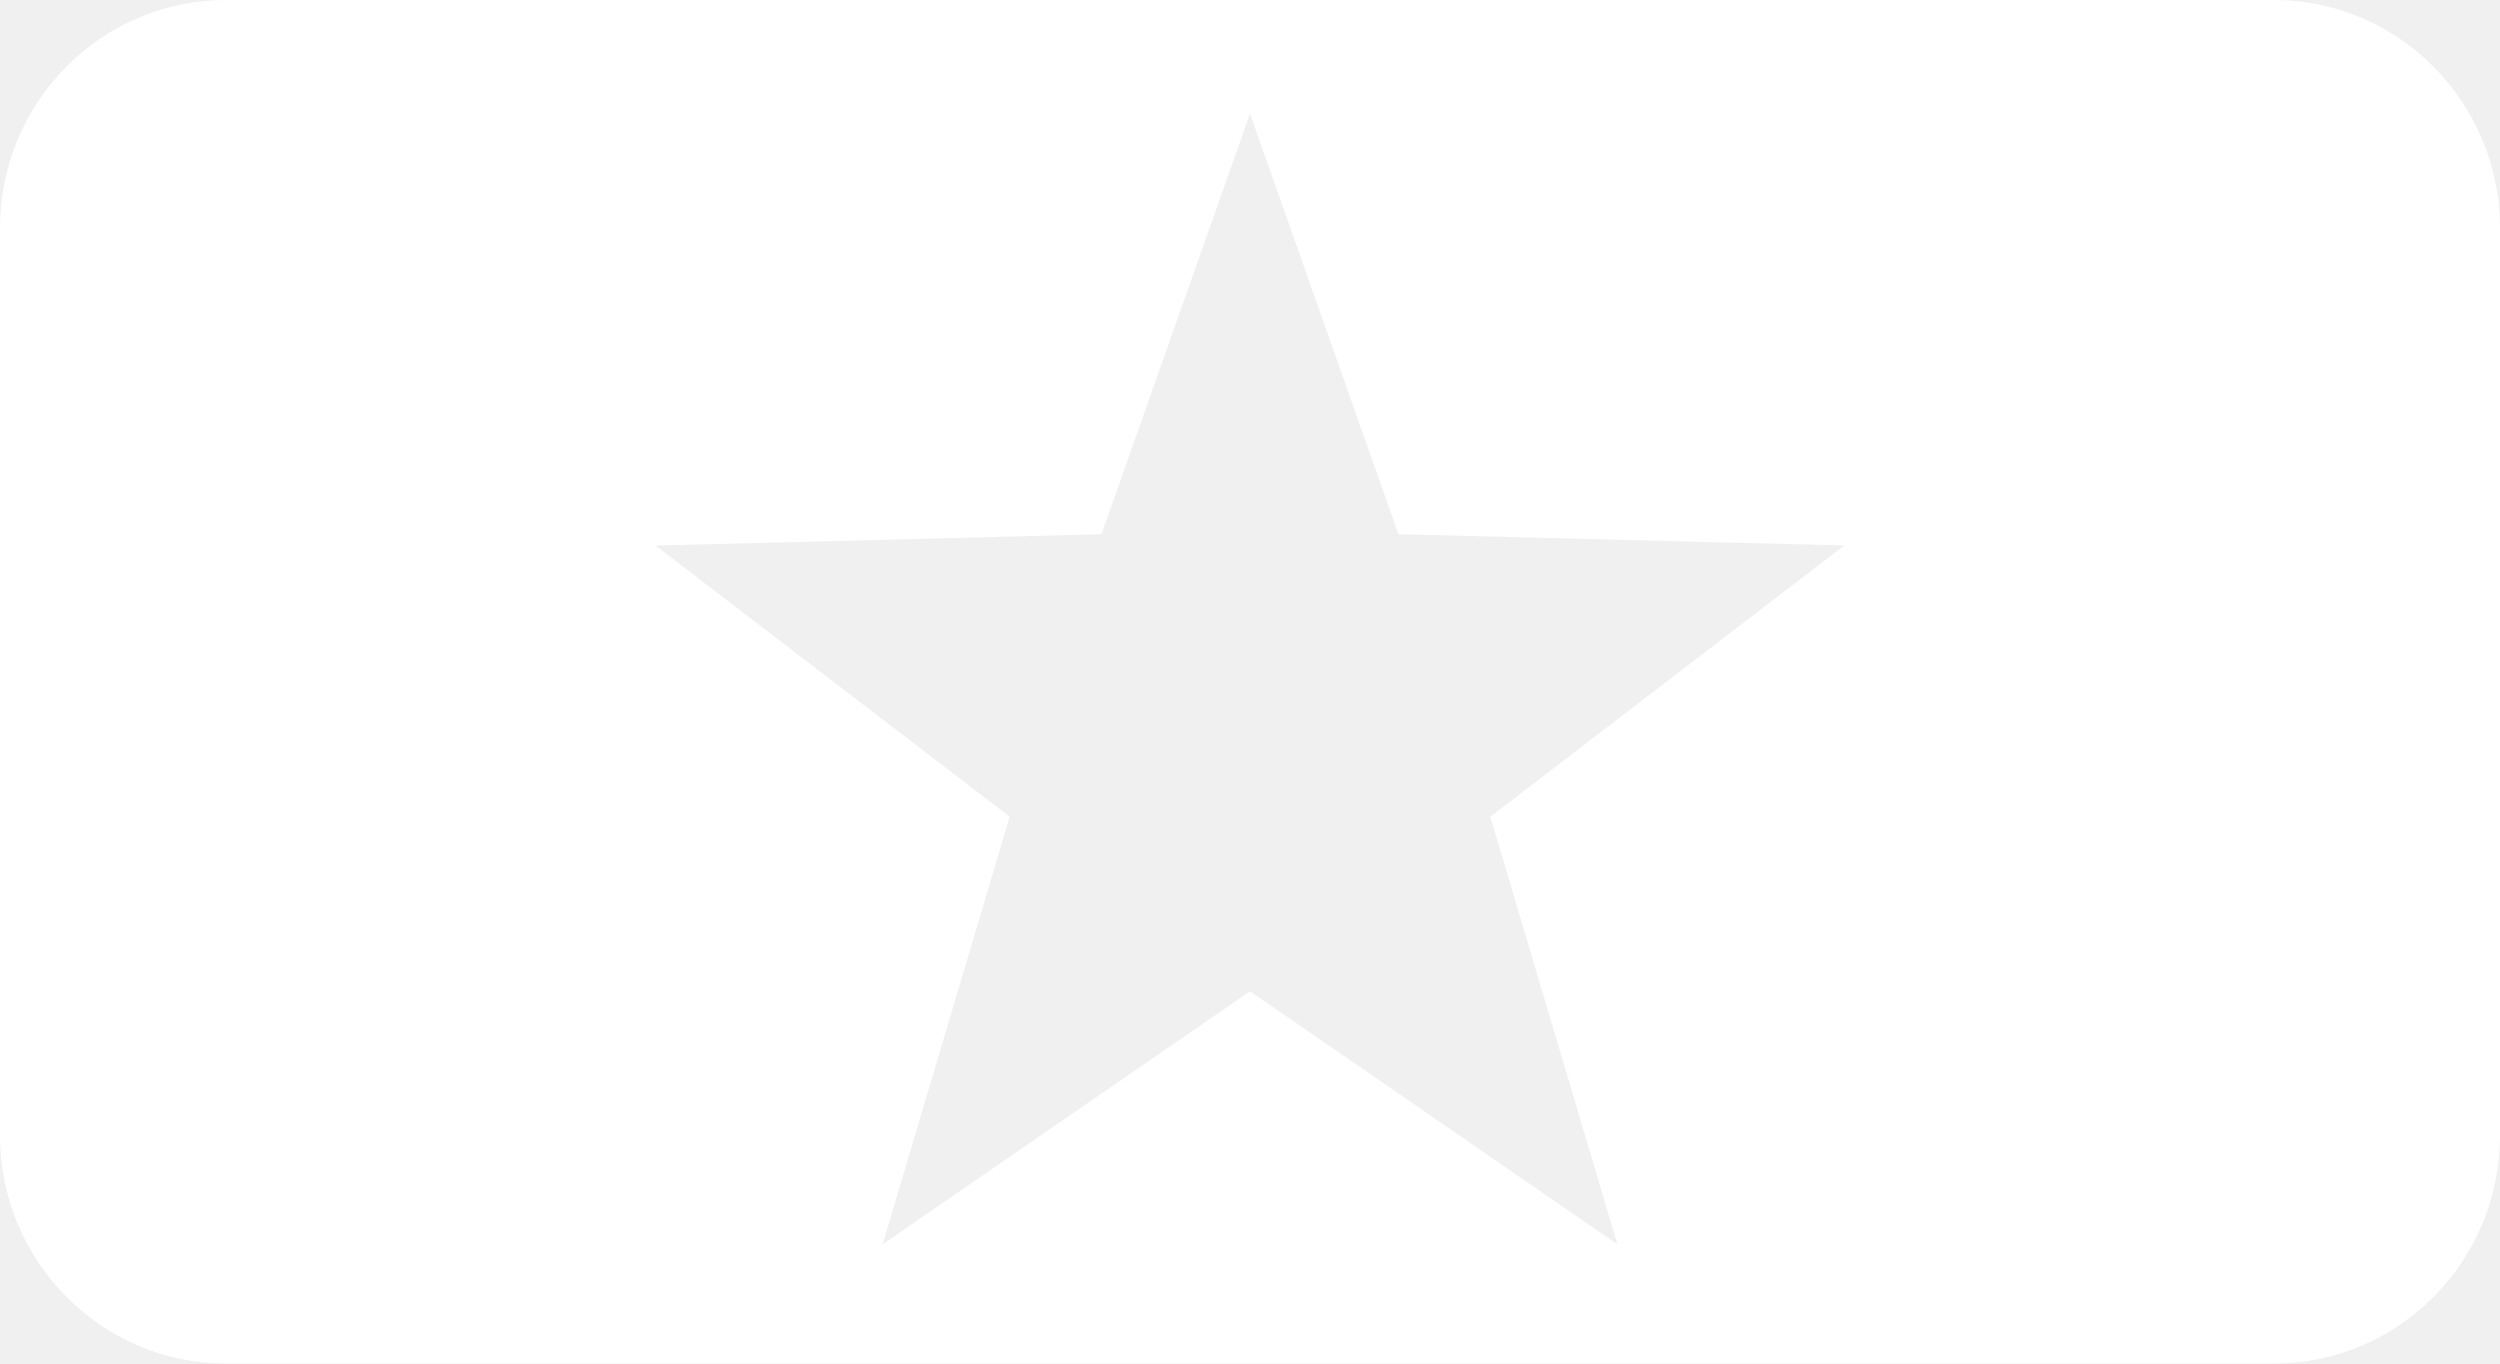
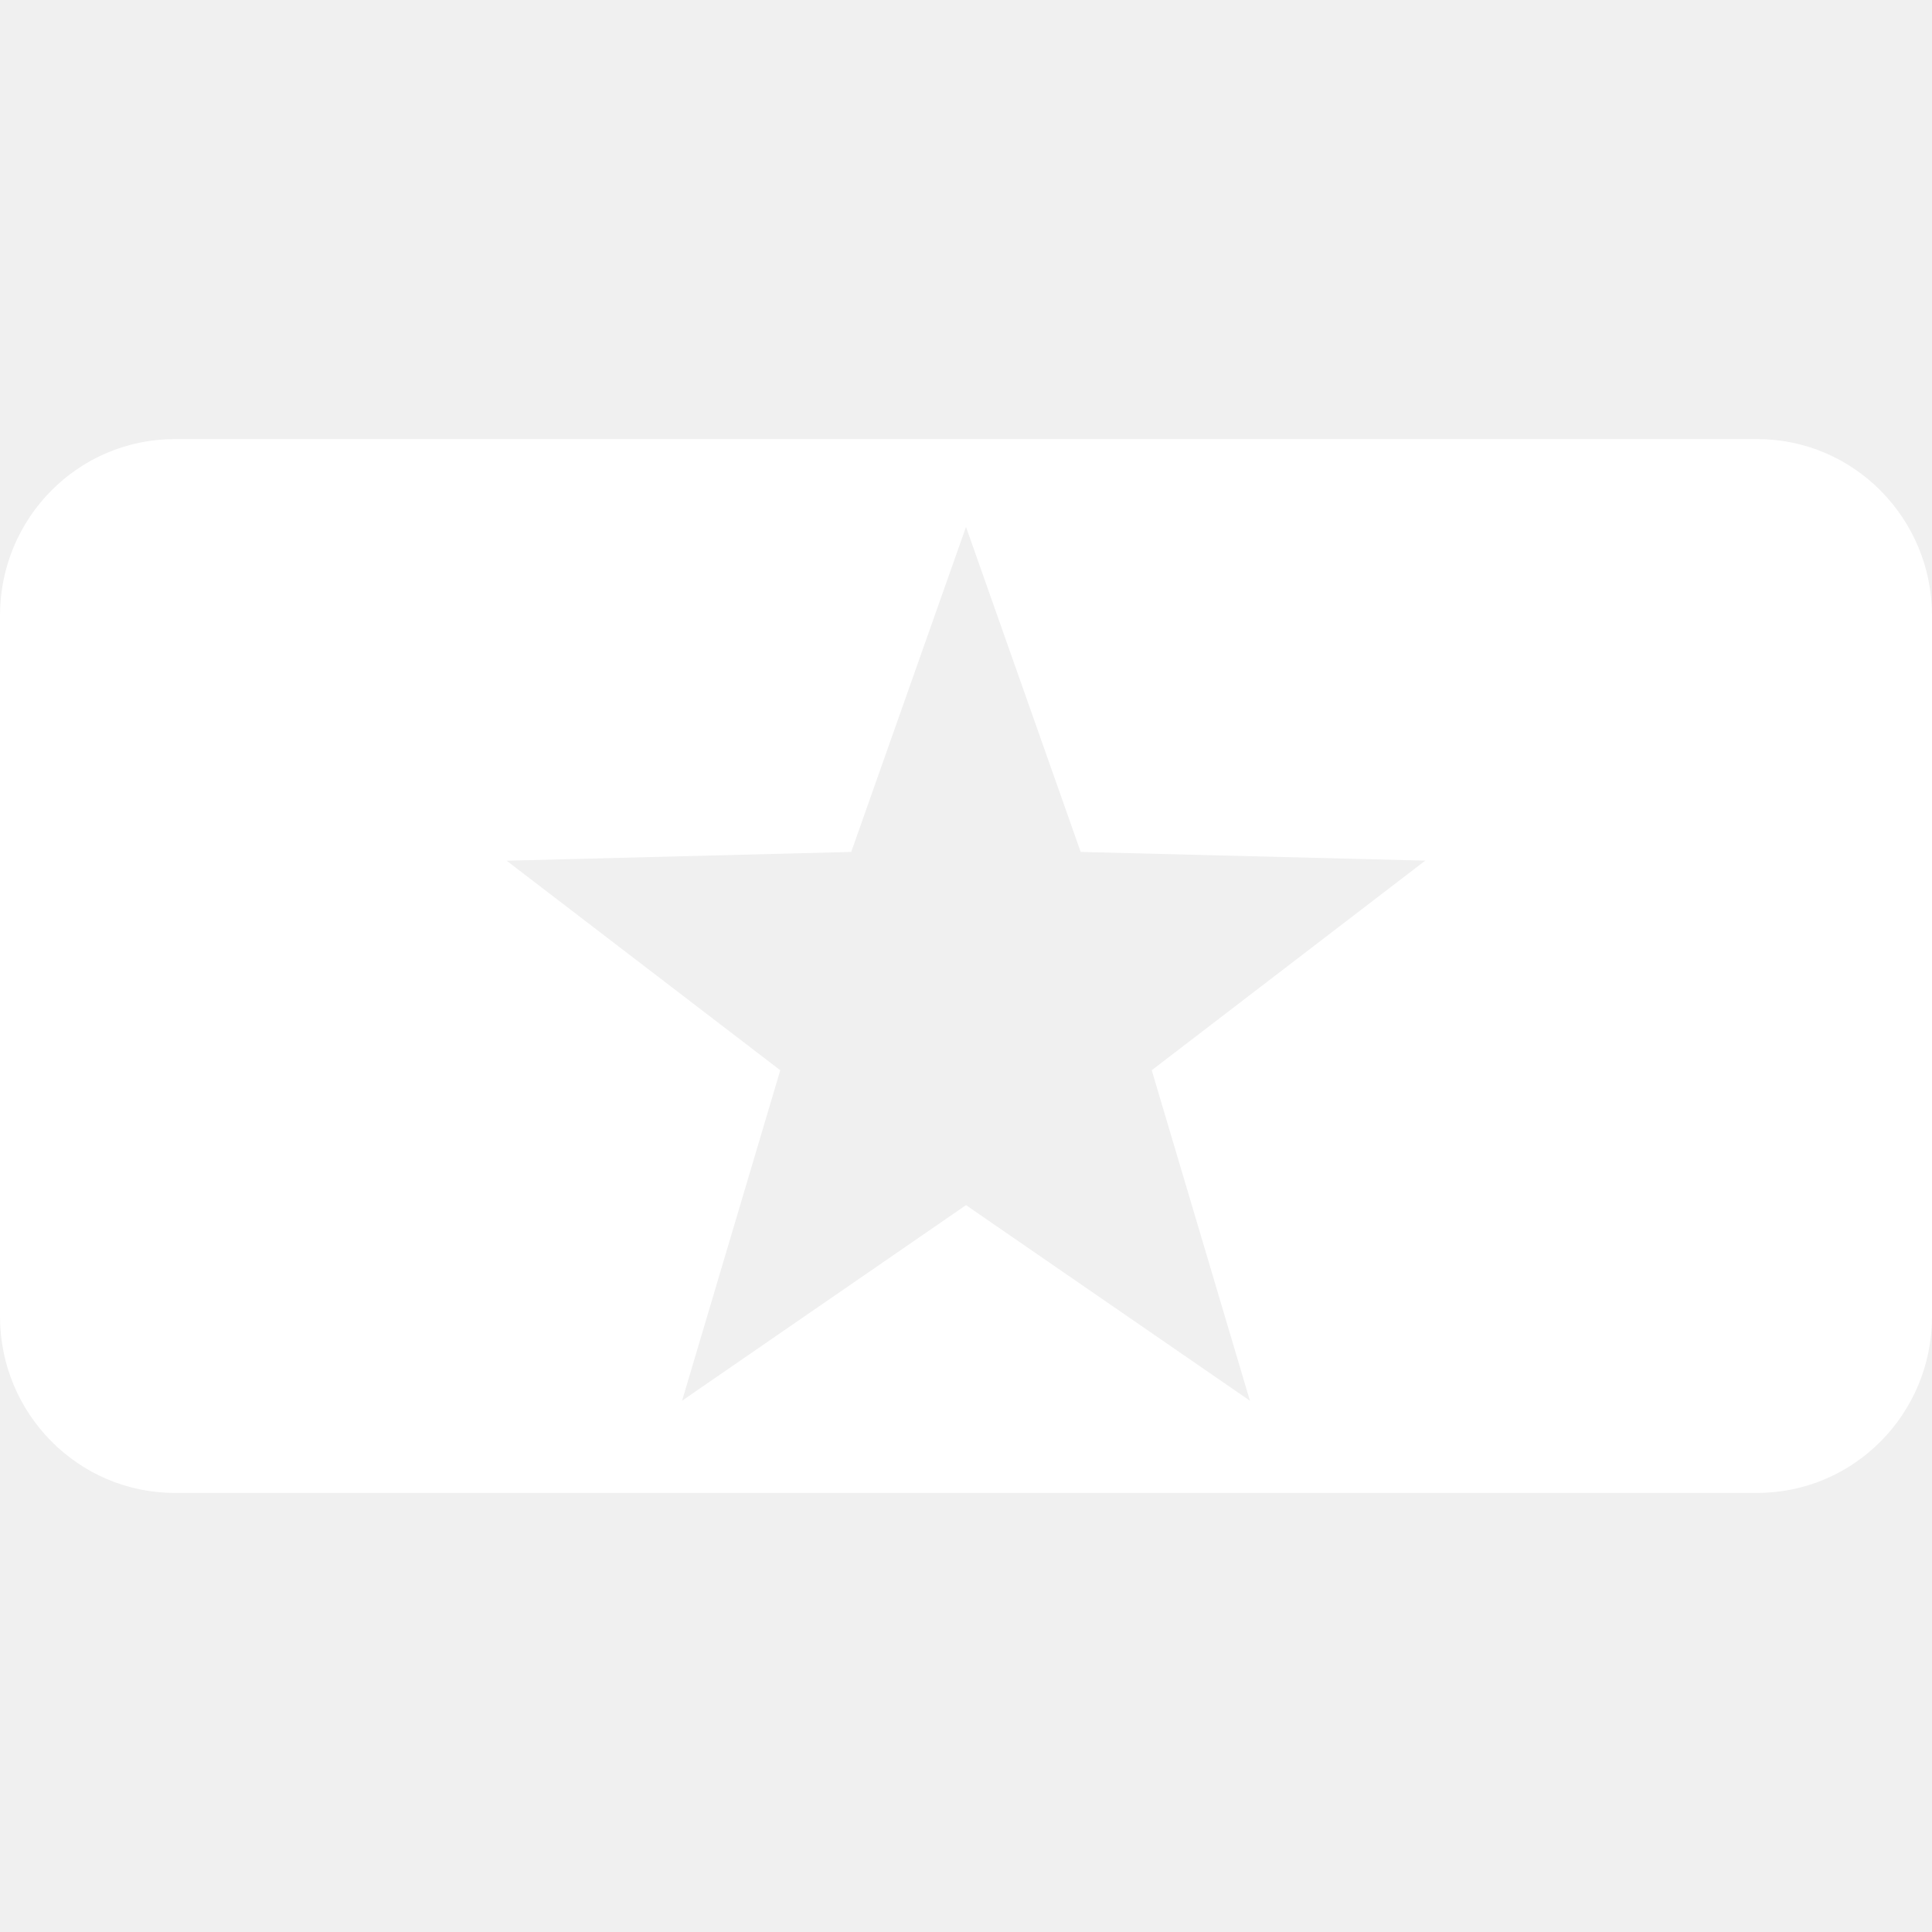
- <svg xmlns="http://www.w3.org/2000/svg" width="22" height="12" viewBox="0 0 22 12">
-   <path fill="#FFF" fill-rule="evenodd" d="M0 2.009C0 .899.89 0 1.991 0H20.01C21.109 0 22 .902 22 2.009V9.99c0 1.11-.89 2.009-1.991 2.009H1.99C.891 12 0 11.098 0 9.991V2.01zm11 6.714l3.233 2.227-1.118-3.763L16.23 4.8l-3.924-.099L11 1 9.693 4.701l-3.924.1 3.116 2.386-1.118 3.763L11 8.723z" />
+ <svg xmlns="http://www.w3.org/2000/svg" width="22" height="22" viewBox="0 0 22 22">
+   <path fill="#FFF" fill-rule="evenodd" d="M0 7.009C0 5.899.89 5 1.991 5H20.01C21.109 5 22 5.902 22 7.009v7.982c0 1.11-.89 2.009-1.991 2.009H1.99C.891 17 0 16.098 0 14.991V7.01zm11 6.714l3.233 2.227-1.118-3.763L16.23 9.8l-3.924-.099L11 6 9.693 9.701l-3.924.1 3.116 2.386-1.118 3.763L11 13.723z" />
</svg>
